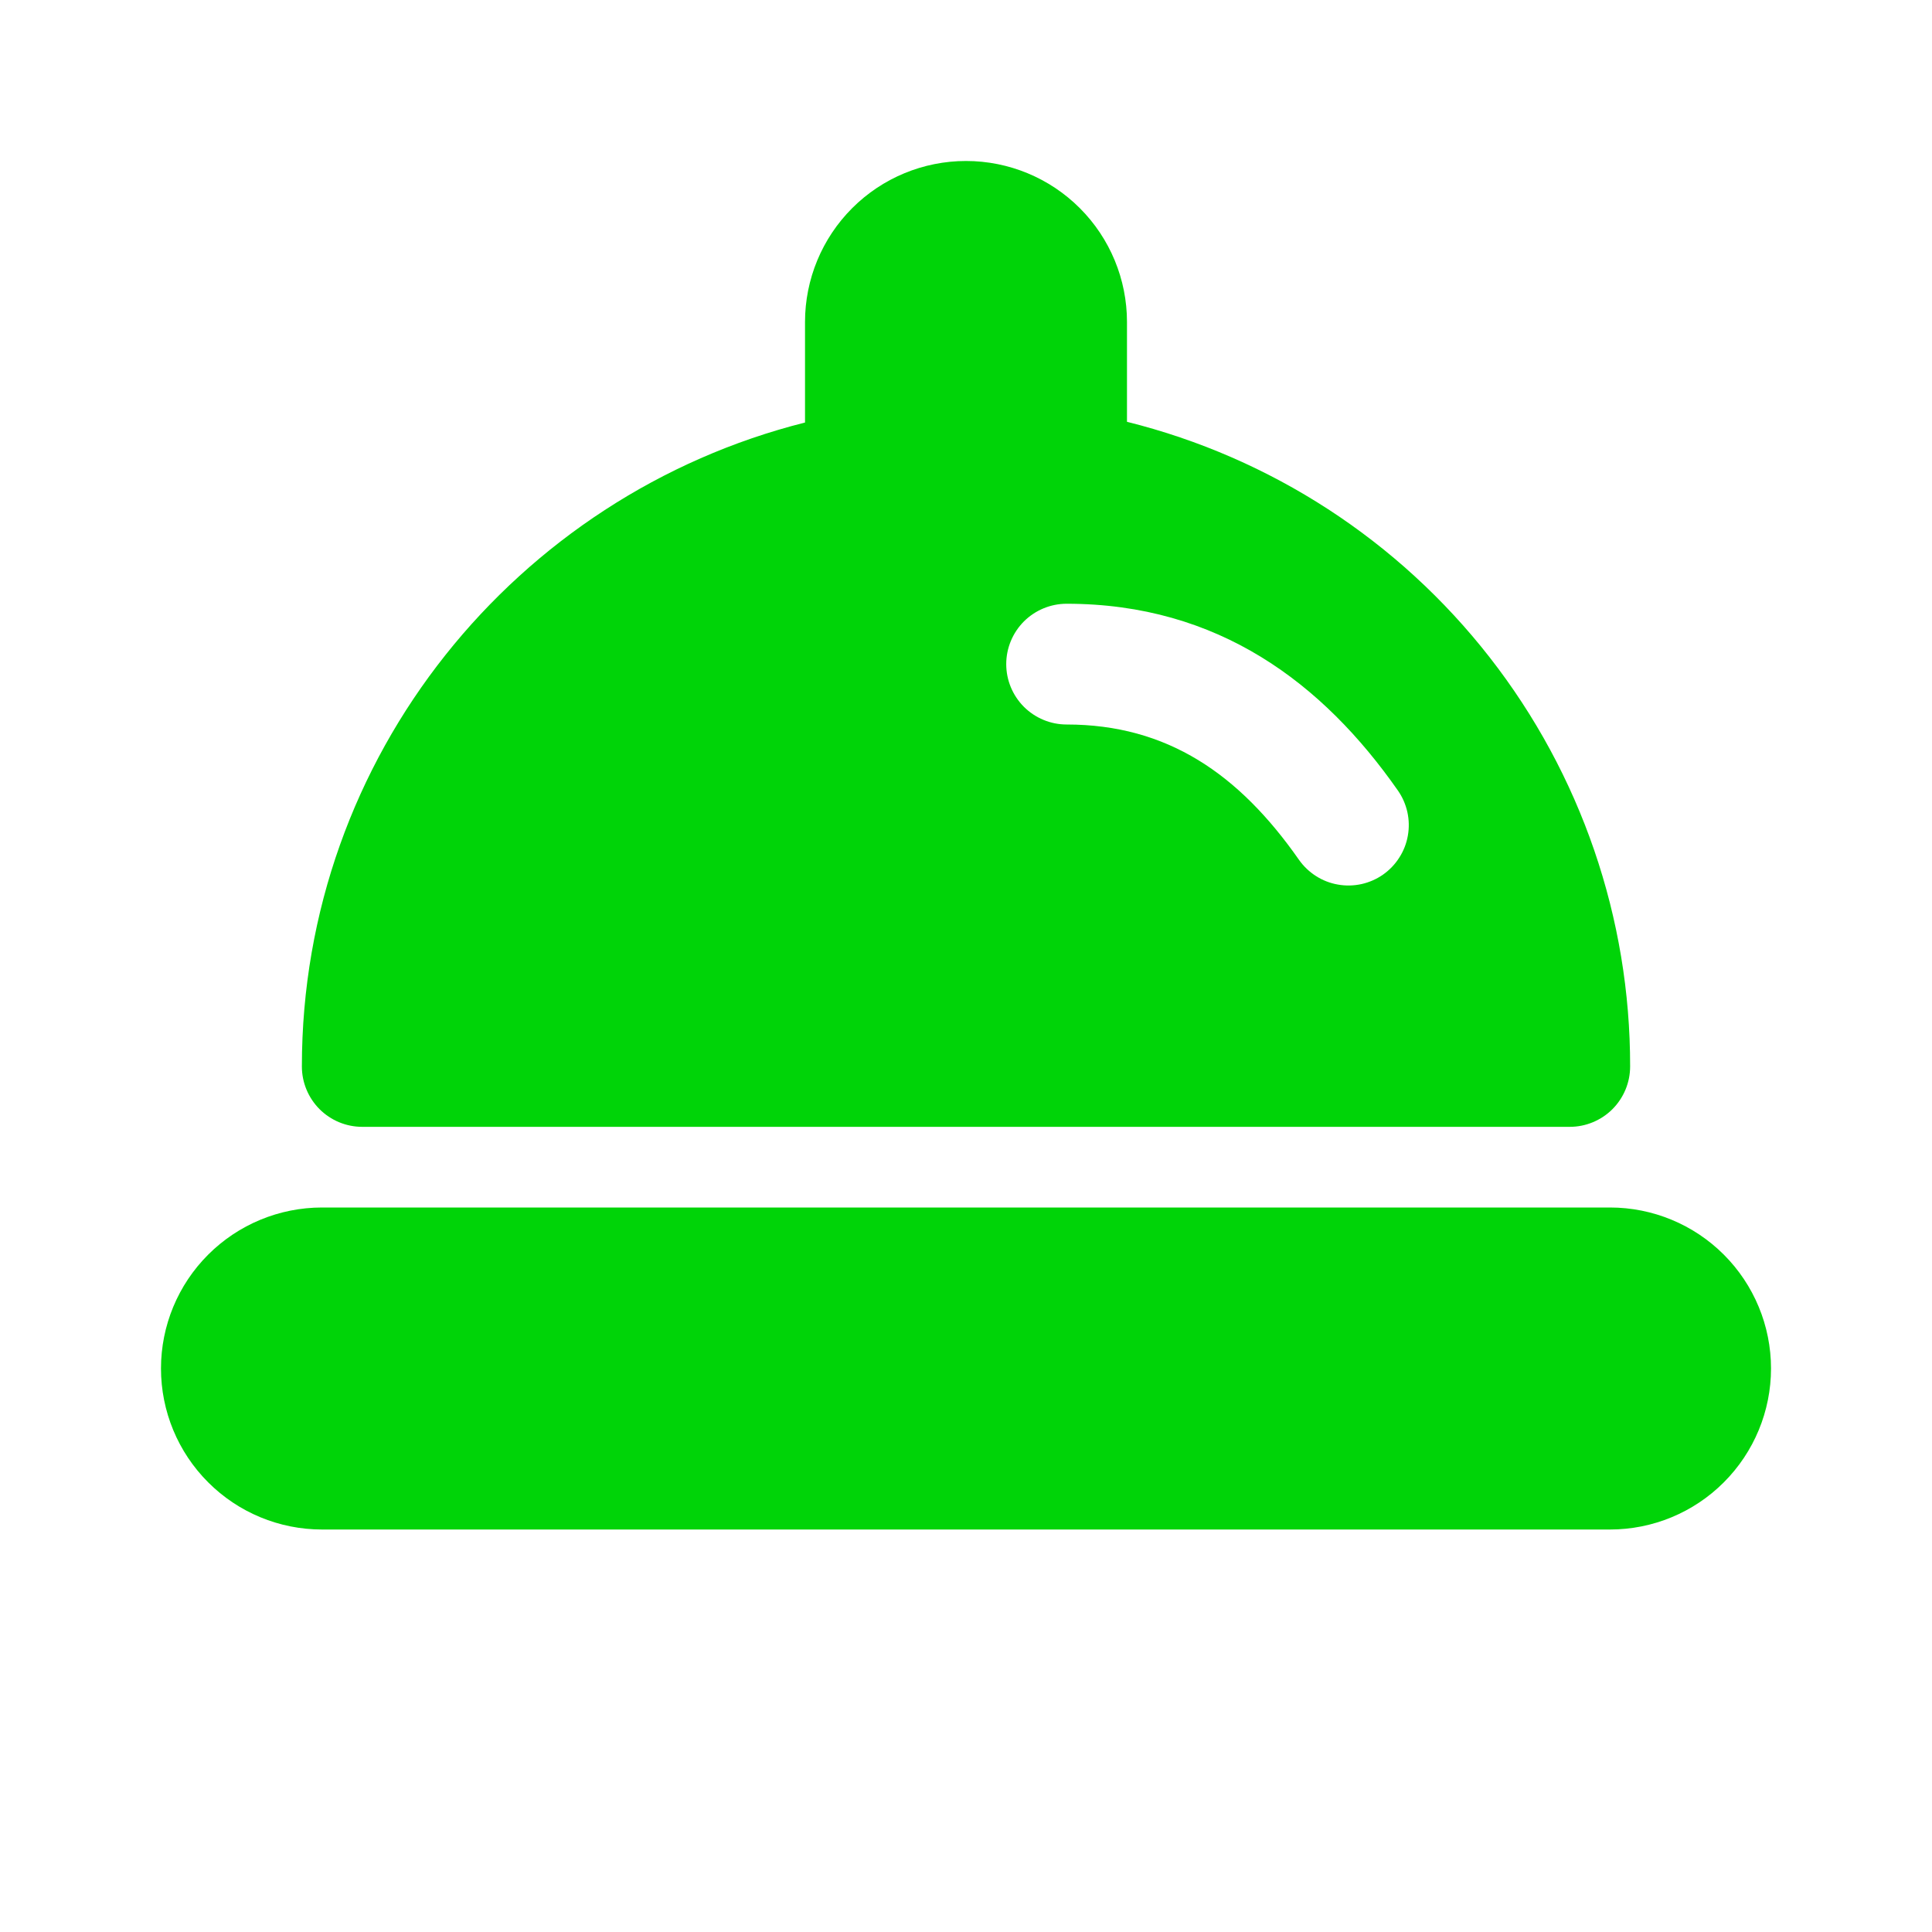
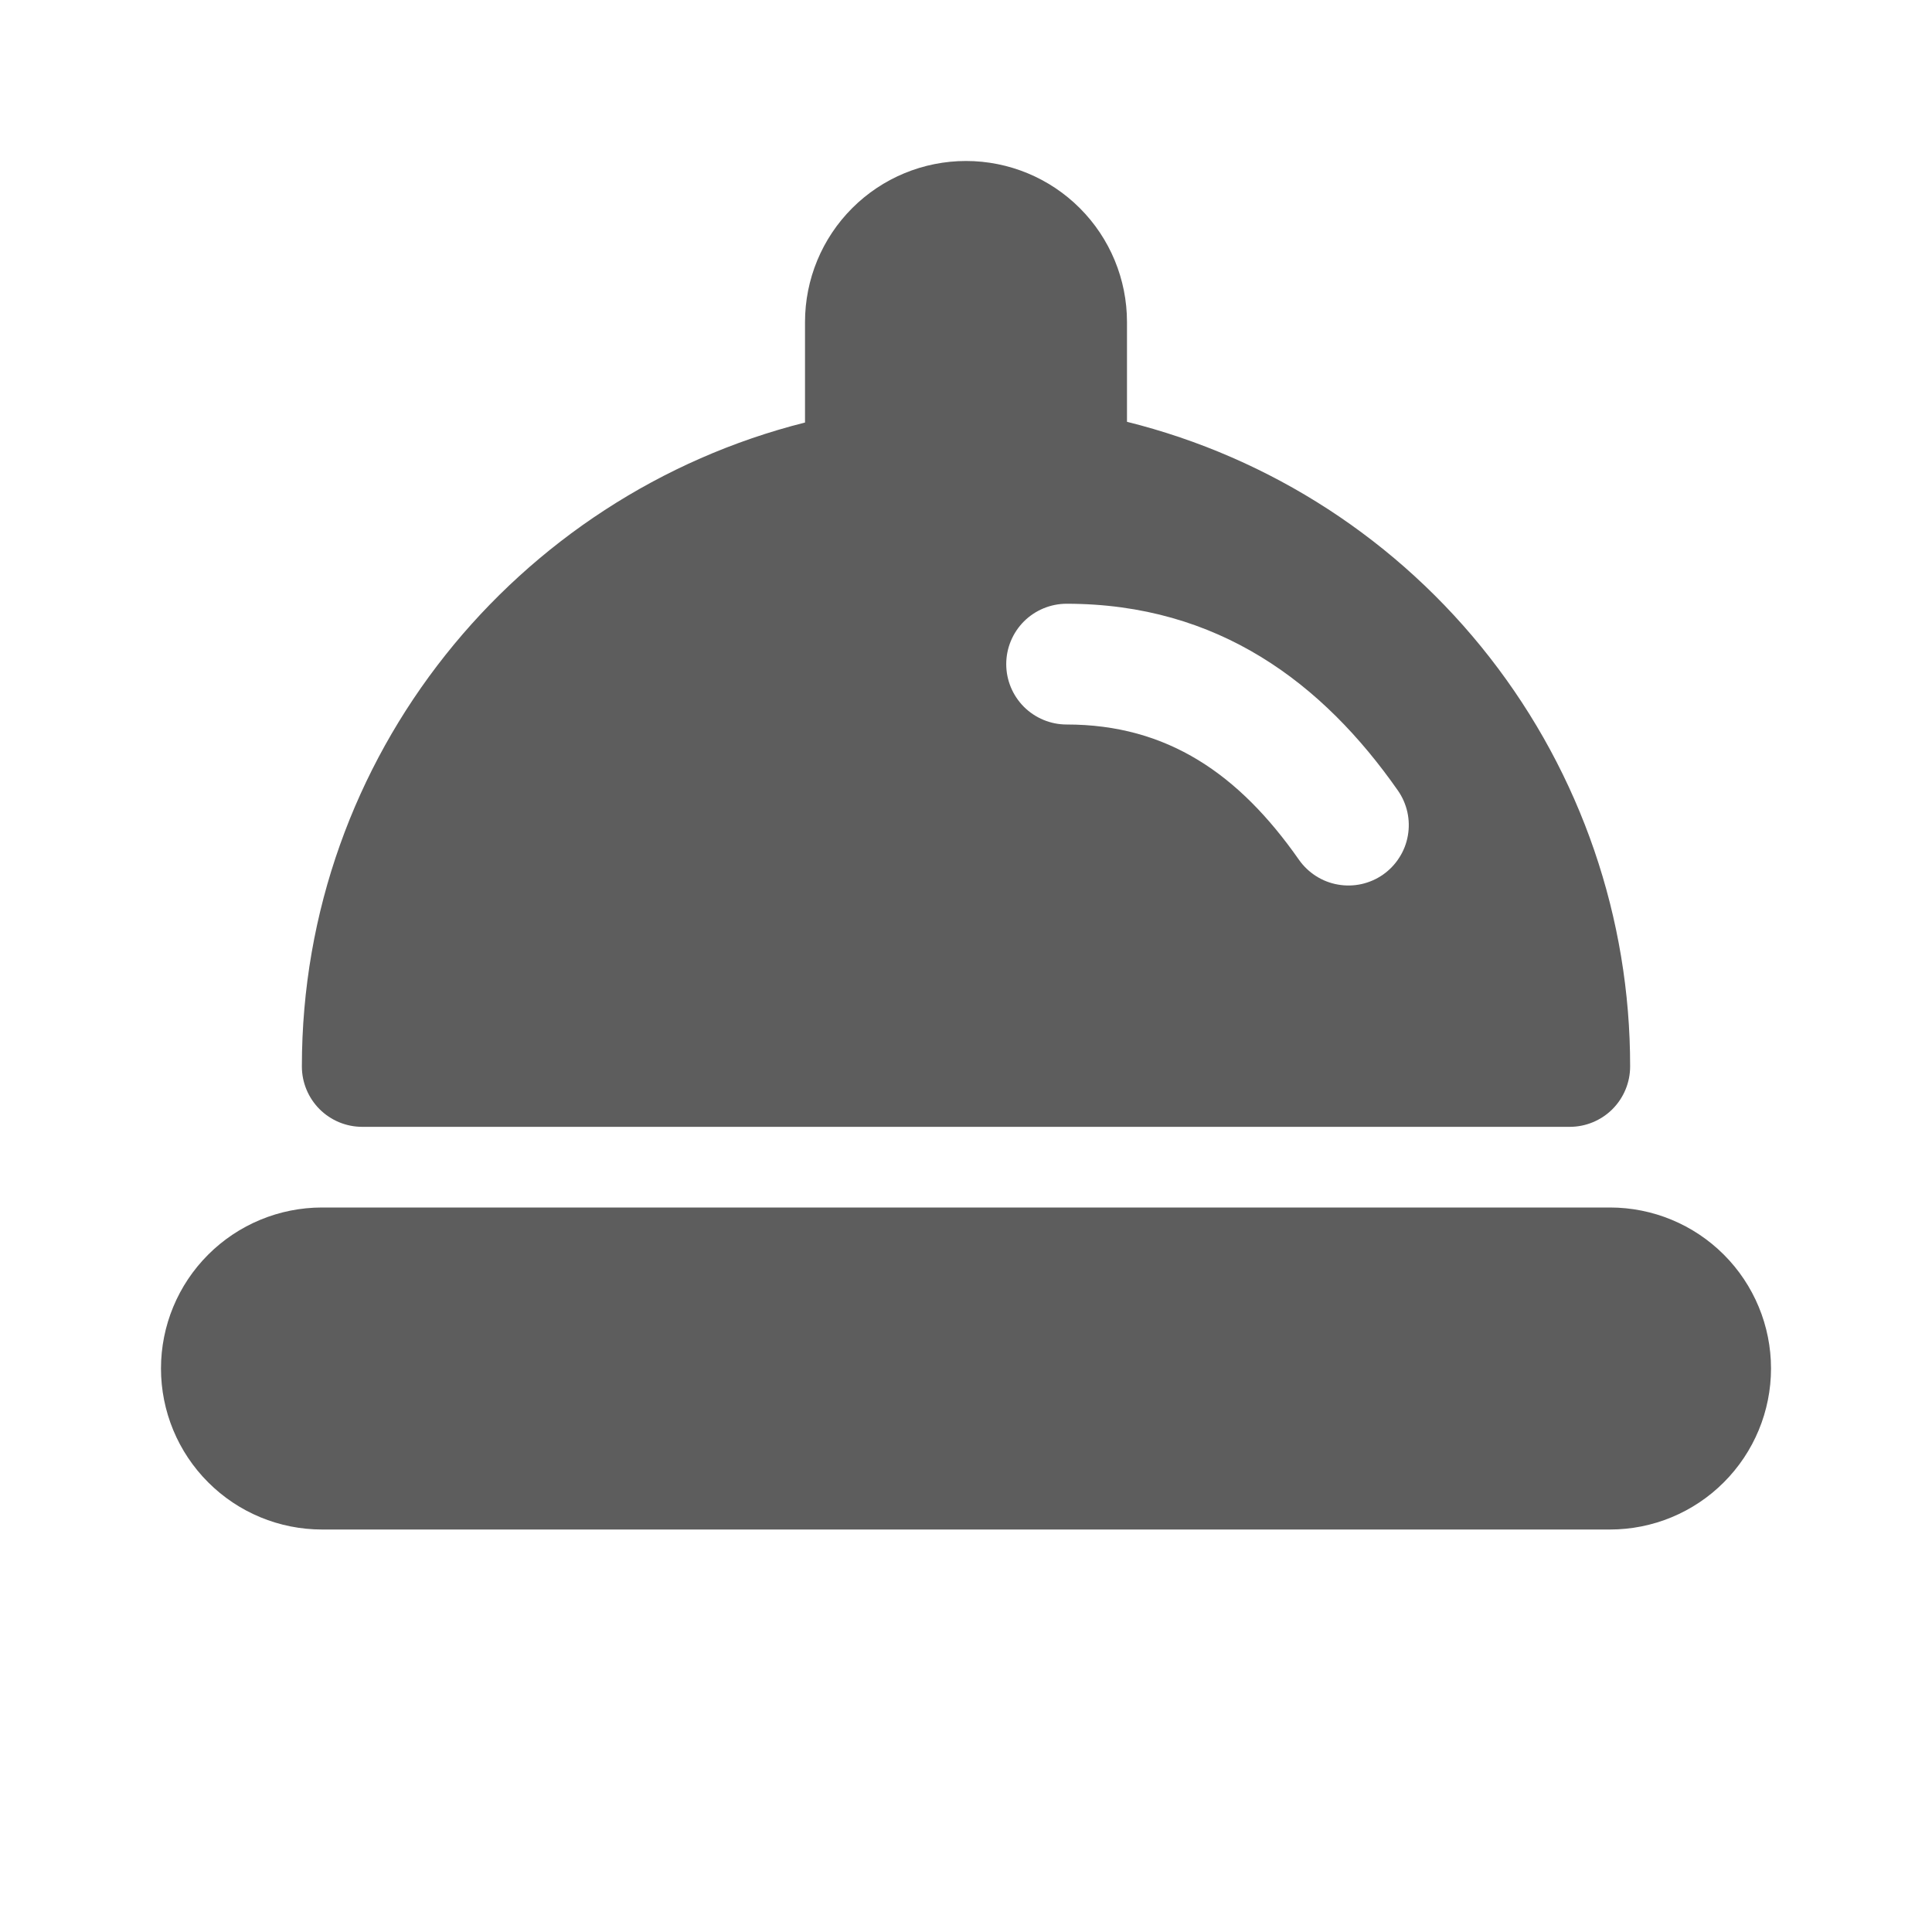
<svg xmlns="http://www.w3.org/2000/svg" width="40" height="40" viewBox="0 0 40 40" fill="none">
-   <path d="M16.667 6.667C16.667 5.783 17.018 4.935 17.643 4.31C18.268 3.684 19.116 3.333 20 3.333C20.884 3.333 21.732 3.684 22.357 4.31C22.982 4.935 23.333 5.783 23.333 6.667V8.733C26.311 9.474 28.955 11.191 30.843 13.611C32.731 16.03 33.754 19.011 33.75 22.08C33.75 22.412 33.618 22.729 33.384 22.964C33.149 23.198 32.831 23.33 32.5 23.33H7.5C7.168 23.33 6.85 23.198 6.616 22.964C6.382 22.729 6.25 22.412 6.25 22.08C6.25 15.647 10.697 10.25 16.667 8.748V6.667ZM22.083 12.5C21.752 12.5 21.434 12.632 21.199 12.866C20.965 13.101 20.833 13.418 20.833 13.75C20.833 14.082 20.965 14.399 21.199 14.634C21.434 14.868 21.752 15 22.083 15C24.172 15 25.655 16.03 26.893 17.8C26.987 17.934 27.107 18.049 27.245 18.137C27.384 18.226 27.538 18.286 27.7 18.314C27.862 18.343 28.027 18.339 28.188 18.304C28.348 18.268 28.5 18.202 28.634 18.108C28.769 18.013 28.883 17.894 28.971 17.755C29.06 17.617 29.12 17.462 29.148 17.301C29.177 17.139 29.173 16.973 29.138 16.813C29.102 16.653 29.036 16.501 28.942 16.367C27.392 14.15 25.227 12.5 22.083 12.5ZM3.333 28.333C3.333 27.449 3.684 26.601 4.31 25.976C4.935 25.351 5.783 25 6.667 25H33.333C34.217 25 35.065 25.351 35.69 25.976C36.315 26.601 36.667 27.449 36.667 28.333C36.667 29.217 36.315 30.065 35.69 30.69C35.065 31.316 34.217 31.667 33.333 31.667H6.667C5.783 31.667 4.935 31.316 4.31 30.69C3.684 30.065 3.333 29.217 3.333 28.333Z" fill="#00D408" />
+   <path d="M16.667 6.667C16.667 5.783 17.018 4.935 17.643 4.31C18.268 3.684 19.116 3.333 20 3.333C20.884 3.333 21.732 3.684 22.357 4.31C22.982 4.935 23.333 5.783 23.333 6.667V8.733C26.311 9.474 28.955 11.191 30.843 13.611C32.731 16.03 33.754 19.011 33.75 22.08C33.75 22.412 33.618 22.729 33.384 22.964C33.149 23.198 32.831 23.33 32.5 23.33H7.5C7.168 23.33 6.85 23.198 6.616 22.964C6.382 22.729 6.25 22.412 6.25 22.08C6.25 15.647 10.697 10.25 16.667 8.748V6.667ZM22.083 12.5C21.752 12.5 21.434 12.632 21.199 12.866C20.965 13.101 20.833 13.418 20.833 13.75C20.833 14.082 20.965 14.399 21.199 14.634C21.434 14.868 21.752 15 22.083 15C24.172 15 25.655 16.03 26.893 17.8C26.987 17.934 27.107 18.049 27.245 18.137C27.384 18.226 27.538 18.286 27.7 18.314C27.862 18.343 28.027 18.339 28.188 18.304C28.348 18.268 28.5 18.202 28.634 18.108C28.769 18.013 28.883 17.894 28.971 17.755C29.06 17.617 29.12 17.462 29.148 17.301C29.177 17.139 29.173 16.973 29.138 16.813C29.102 16.653 29.036 16.501 28.942 16.367C27.392 14.15 25.227 12.5 22.083 12.5ZM3.333 28.333C3.333 27.449 3.684 26.601 4.31 25.976C4.935 25.351 5.783 25 6.667 25H33.333C34.217 25 35.065 25.351 35.69 25.976C36.315 26.601 36.667 27.449 36.667 28.333C36.667 29.217 36.315 30.065 35.69 30.69C35.065 31.316 34.217 31.667 33.333 31.667H6.667C5.783 31.667 4.935 31.316 4.31 30.69C3.684 30.065 3.333 29.217 3.333 28.333Z" fill="#5D5D5D" />
</svg>
